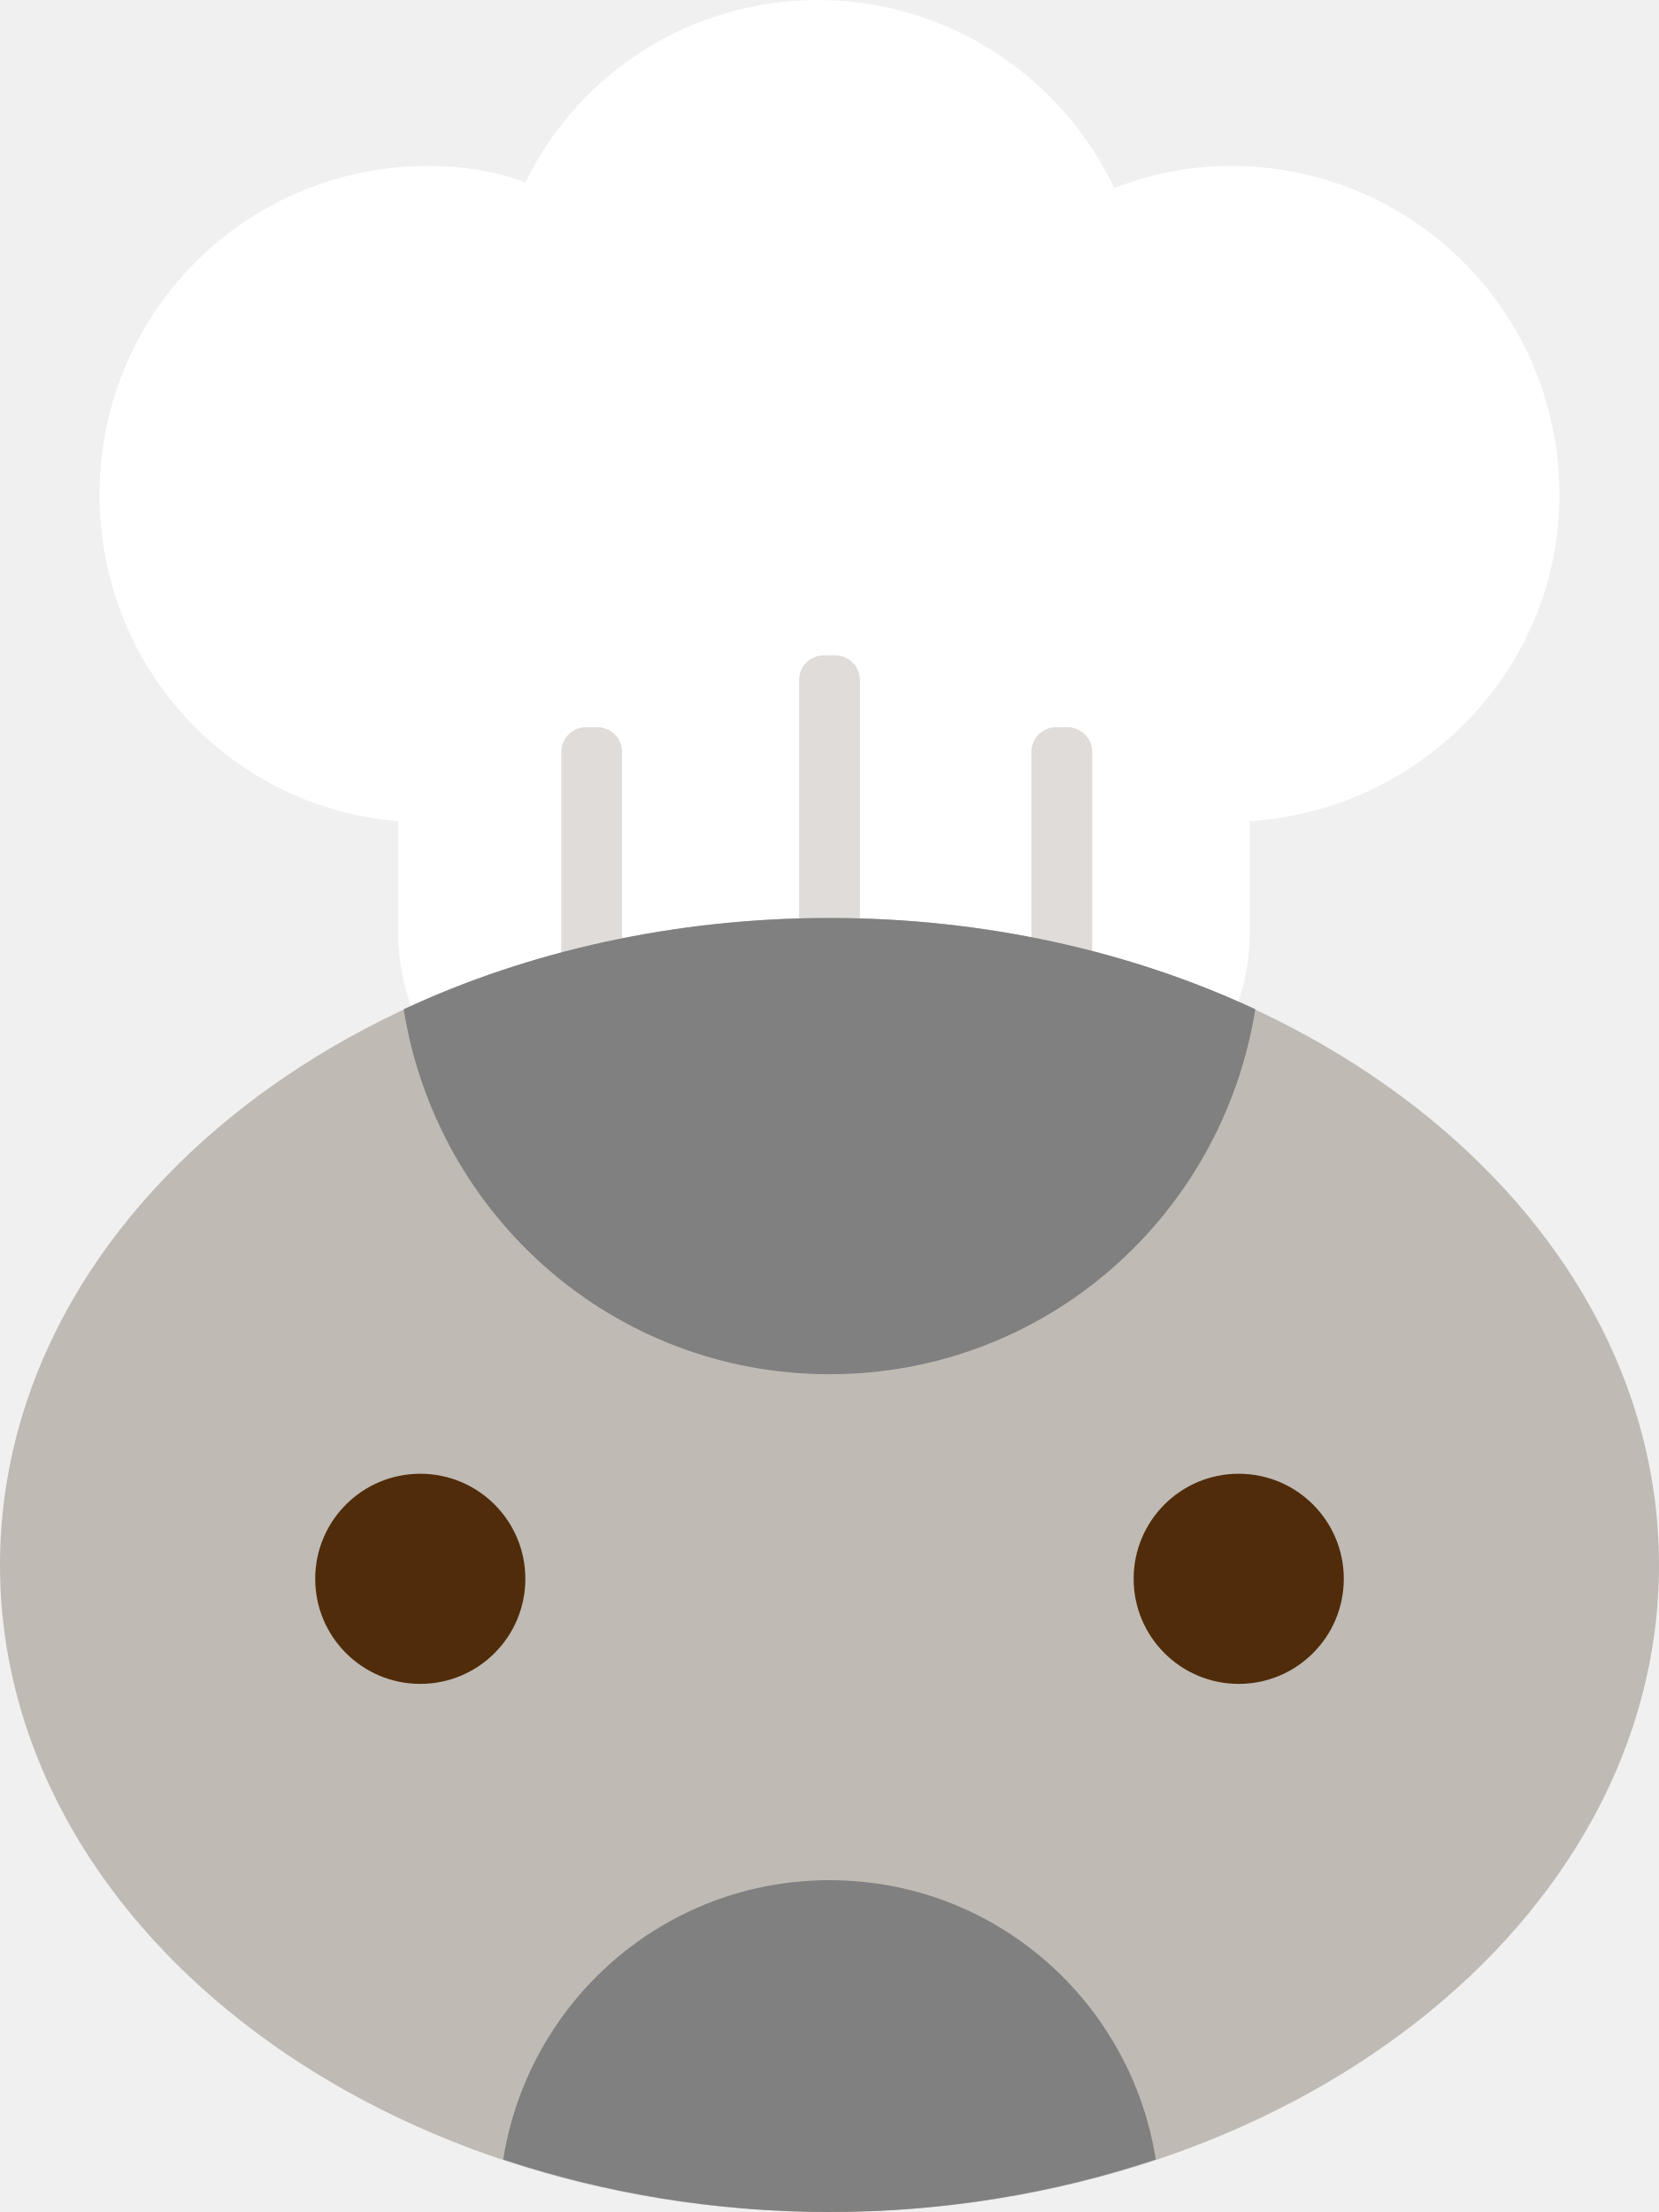
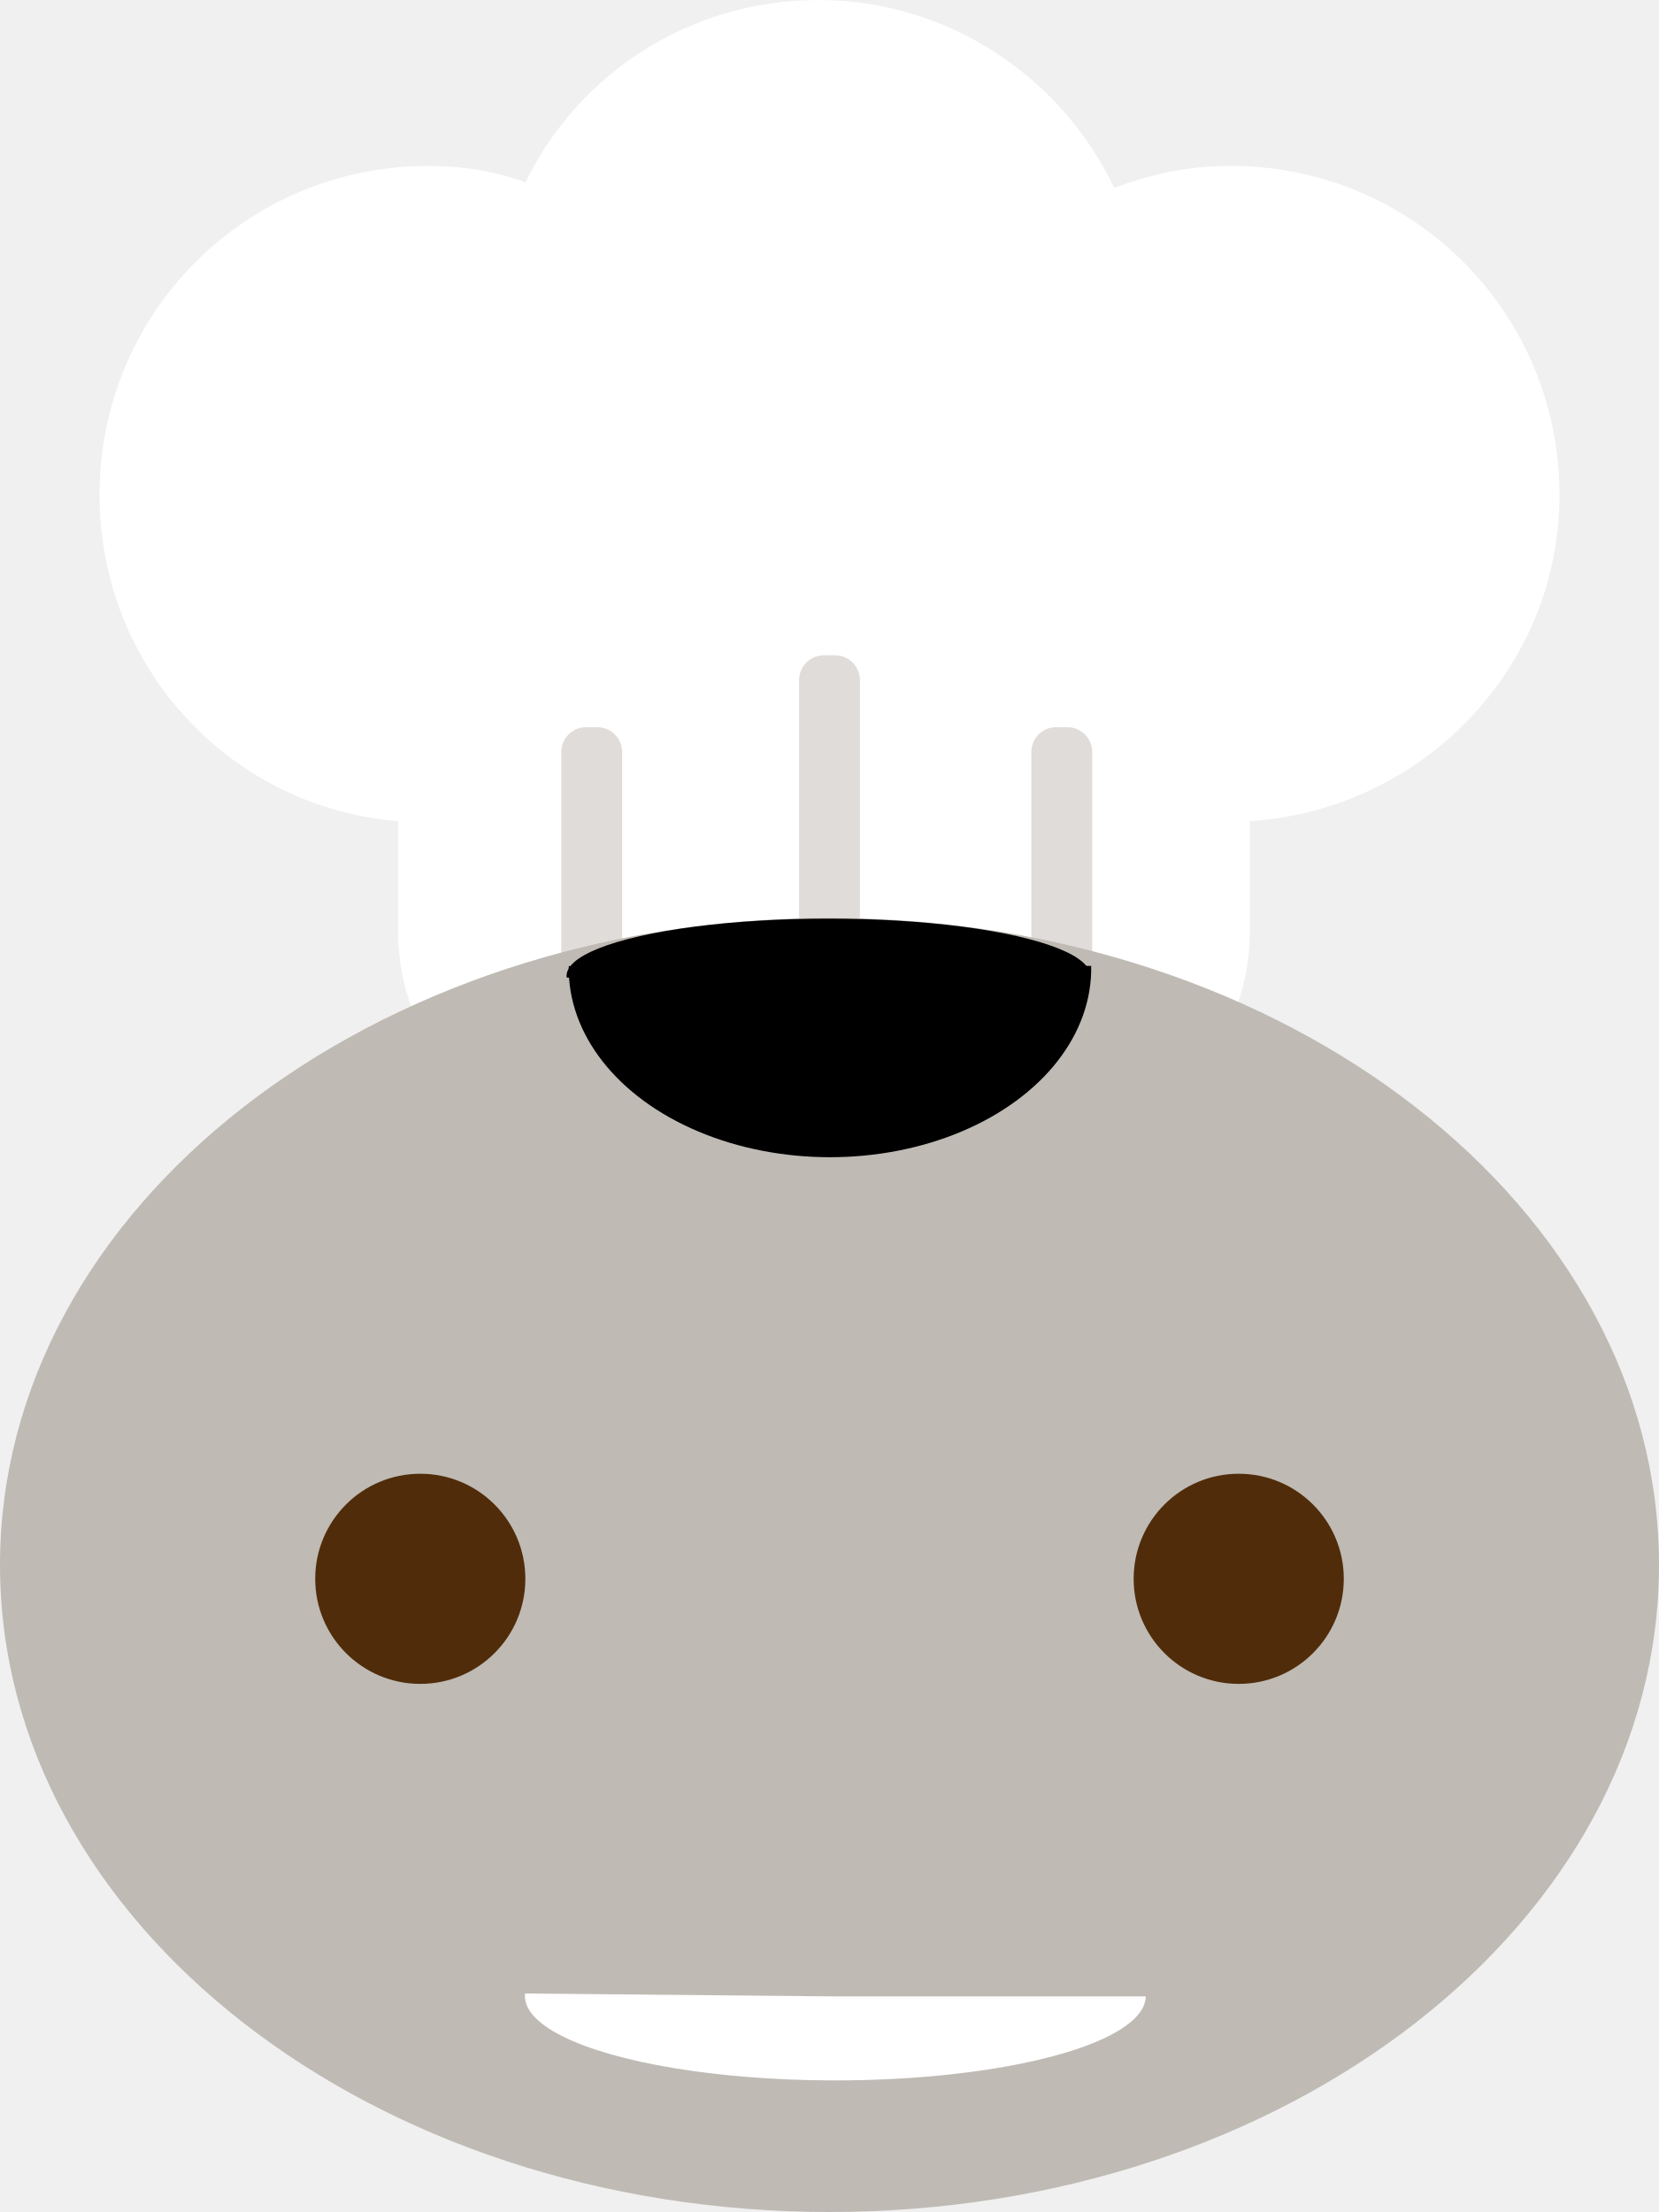
- <svg xmlns="http://www.w3.org/2000/svg" id="Layer_1" viewBox="0 0 60 80">
-   <style>.st0{fill:#FFFFFF;} .st1{fill:#DFDCD9;} .st2{fill:#BFBAB4;} .st3{fill:#502C0A;} .st4{fill:#808080;}</style>
-   <path class="st0" d="M56.4 17.9C56.4 11.3 51.1 6 44.5 6c-1.5 0-2.9.3-4.2.8-1.9-4-6-6.8-10.7-6.8-4.7 0-8.7 2.7-10.6 6.6-1-.4-2.3-.6-3.5-.6C8.9 6 3.6 11.3 3.6 17.9c0 6.2 4.7 11.3 10.8 11.8v4c0 4.4 3.6 8 8 8h14.8c4.4 0 8-3.6 8-8v-4c6.2-.4 11.2-5.5 11.2-11.8z" />
-   <path class="st1" d="M30.2 35.3h-.4c-.5 0-.9-.4-.9-.9v-9.8c0-.5.4-.9.9-.9h.4c.5 0 .9.4.9.9v9.8c0 .5-.4.9-.9.9zm8.4 2.6h-.4c-.5 0-.9-.4-.9-.9v-9.8c0-.5.4-.9.9-.9h.4c.5 0 .9.4.9.9V37c0 .5-.4.9-.9.9zm-17 0h-.4c-.5 0-.9-.4-.9-.9v-9.8c0-.5.4-.9.9-.9h.4c.5 0 .9.4.9.9V37c0 .5-.4.9-.9.9z" />
-   <ellipse class="st2" cx="30" cy="56.6" rx="30" ry="23.4" />
-   <ellipse class="st3" cx="44.8" cy="57.1" rx="3.8" ry="3.8" />
-   <ellipse class="st3" cx="15.2" cy="57.1" rx="3.8" ry="3.8" />
-   <path class="st4" d="M30 33.2c-5.6 0-10.9 1.2-15.4 3.3C15.8 44 22.2 49.7 30 49.7S44.2 44 45.4 36.5c-4.5-2.1-9.8-3.3-15.4-3.3zM30 80c4.2 0 8.2-.7 11.8-1.9C40.9 72.4 36 68 30 68c-6 0-10.9 4.4-11.8 10.1C21.8 79.3 25.8 80 30 80z" />
+ <svg xmlns="http://www.w3.org/2000/svg" id="Layer_1" viewBox="0 0 60 80" version="1.1" width="100%" height="100%">
+   <defs id="defs19" />
+   <style id="style3">.st0{fill:#FFFFFF;} .st1{fill:#DFDCD9;} .st2{fill:#BFBAB4;} .st3{fill:#502C0A;} .st4{fill:#808080;}</style>
+   <path class="st0" d="M56.4 17.9C56.4 11.3 51.1 6 44.5 6c-1.5 0-2.9.3-4.2.8-1.9-4-6-6.8-10.7-6.8-4.7 0-8.7 2.7-10.6 6.6-1-.4-2.3-.6-3.5-.6C8.9 6 3.6 11.3 3.6 17.9c0 6.2 4.7 11.3 10.8 11.8v4c0 4.4 3.6 8 8 8h14.8c4.4 0 8-3.6 8-8v-4c6.2-.4 11.2-5.5 11.2-11.8z" id="path5" />
+   <path class="st1" d="M30.2 35.3h-.4c-.5 0-.9-.4-.9-.9v-9.8c0-.5.4-.9.9-.9h.4c.5 0 .9.4.9.9v9.8c0 .5-.4.9-.9.9zm8.4 2.6h-.4c-.5 0-.9-.4-.9-.9v-9.8c0-.5.4-.9.9-.9h.4c.5 0 .9.4.9.9V37c0 .5-.4.9-.9.9zm-17 0h-.4c-.5 0-.9-.4-.9-.9v-9.8c0-.5.4-.9.9-.9h.4c.5 0 .9.4.9.9V37c0 .5-.4.9-.9.9z" id="path7" />
+   <ellipse class="st2" cx="30" cy="56.6" rx="30" ry="23.4" id="ellipse9" />
+   <ellipse class="st3" cx="44.8" cy="57.1" rx="3.8" ry="3.8" id="ellipse11" />
+   <ellipse class="st3" cx="15.2" cy="57.1" rx="3.8" ry="3.8" id="ellipse13" />
+   <path style="fill:#ffffff" id="path2991" d="M 45.085,73.898 A 10.508,3.051 0 1 1 24.074,73.792 l 10.502,0.106 z" transform="matrix(1.06843,0,0,1,-6.731698,-1.694915)" />
+   <path style="fill:#000000" id="path2988" d="m 43.727,44.146 a 12.203,5.955 0 1 1 -24.404,0.004" transform="matrix(0.7742633,0,0,1.146644,5.607997,-15.68549)" />
+   <path style="fill:#000000" id="path2997" d="m 29.003,35.839 a 0.959,3.715 0 1 1 -1.917,0.002" transform="matrix(9.874989,0,0,-0.5567439,-246.9777,55.31226)" />
</svg>
